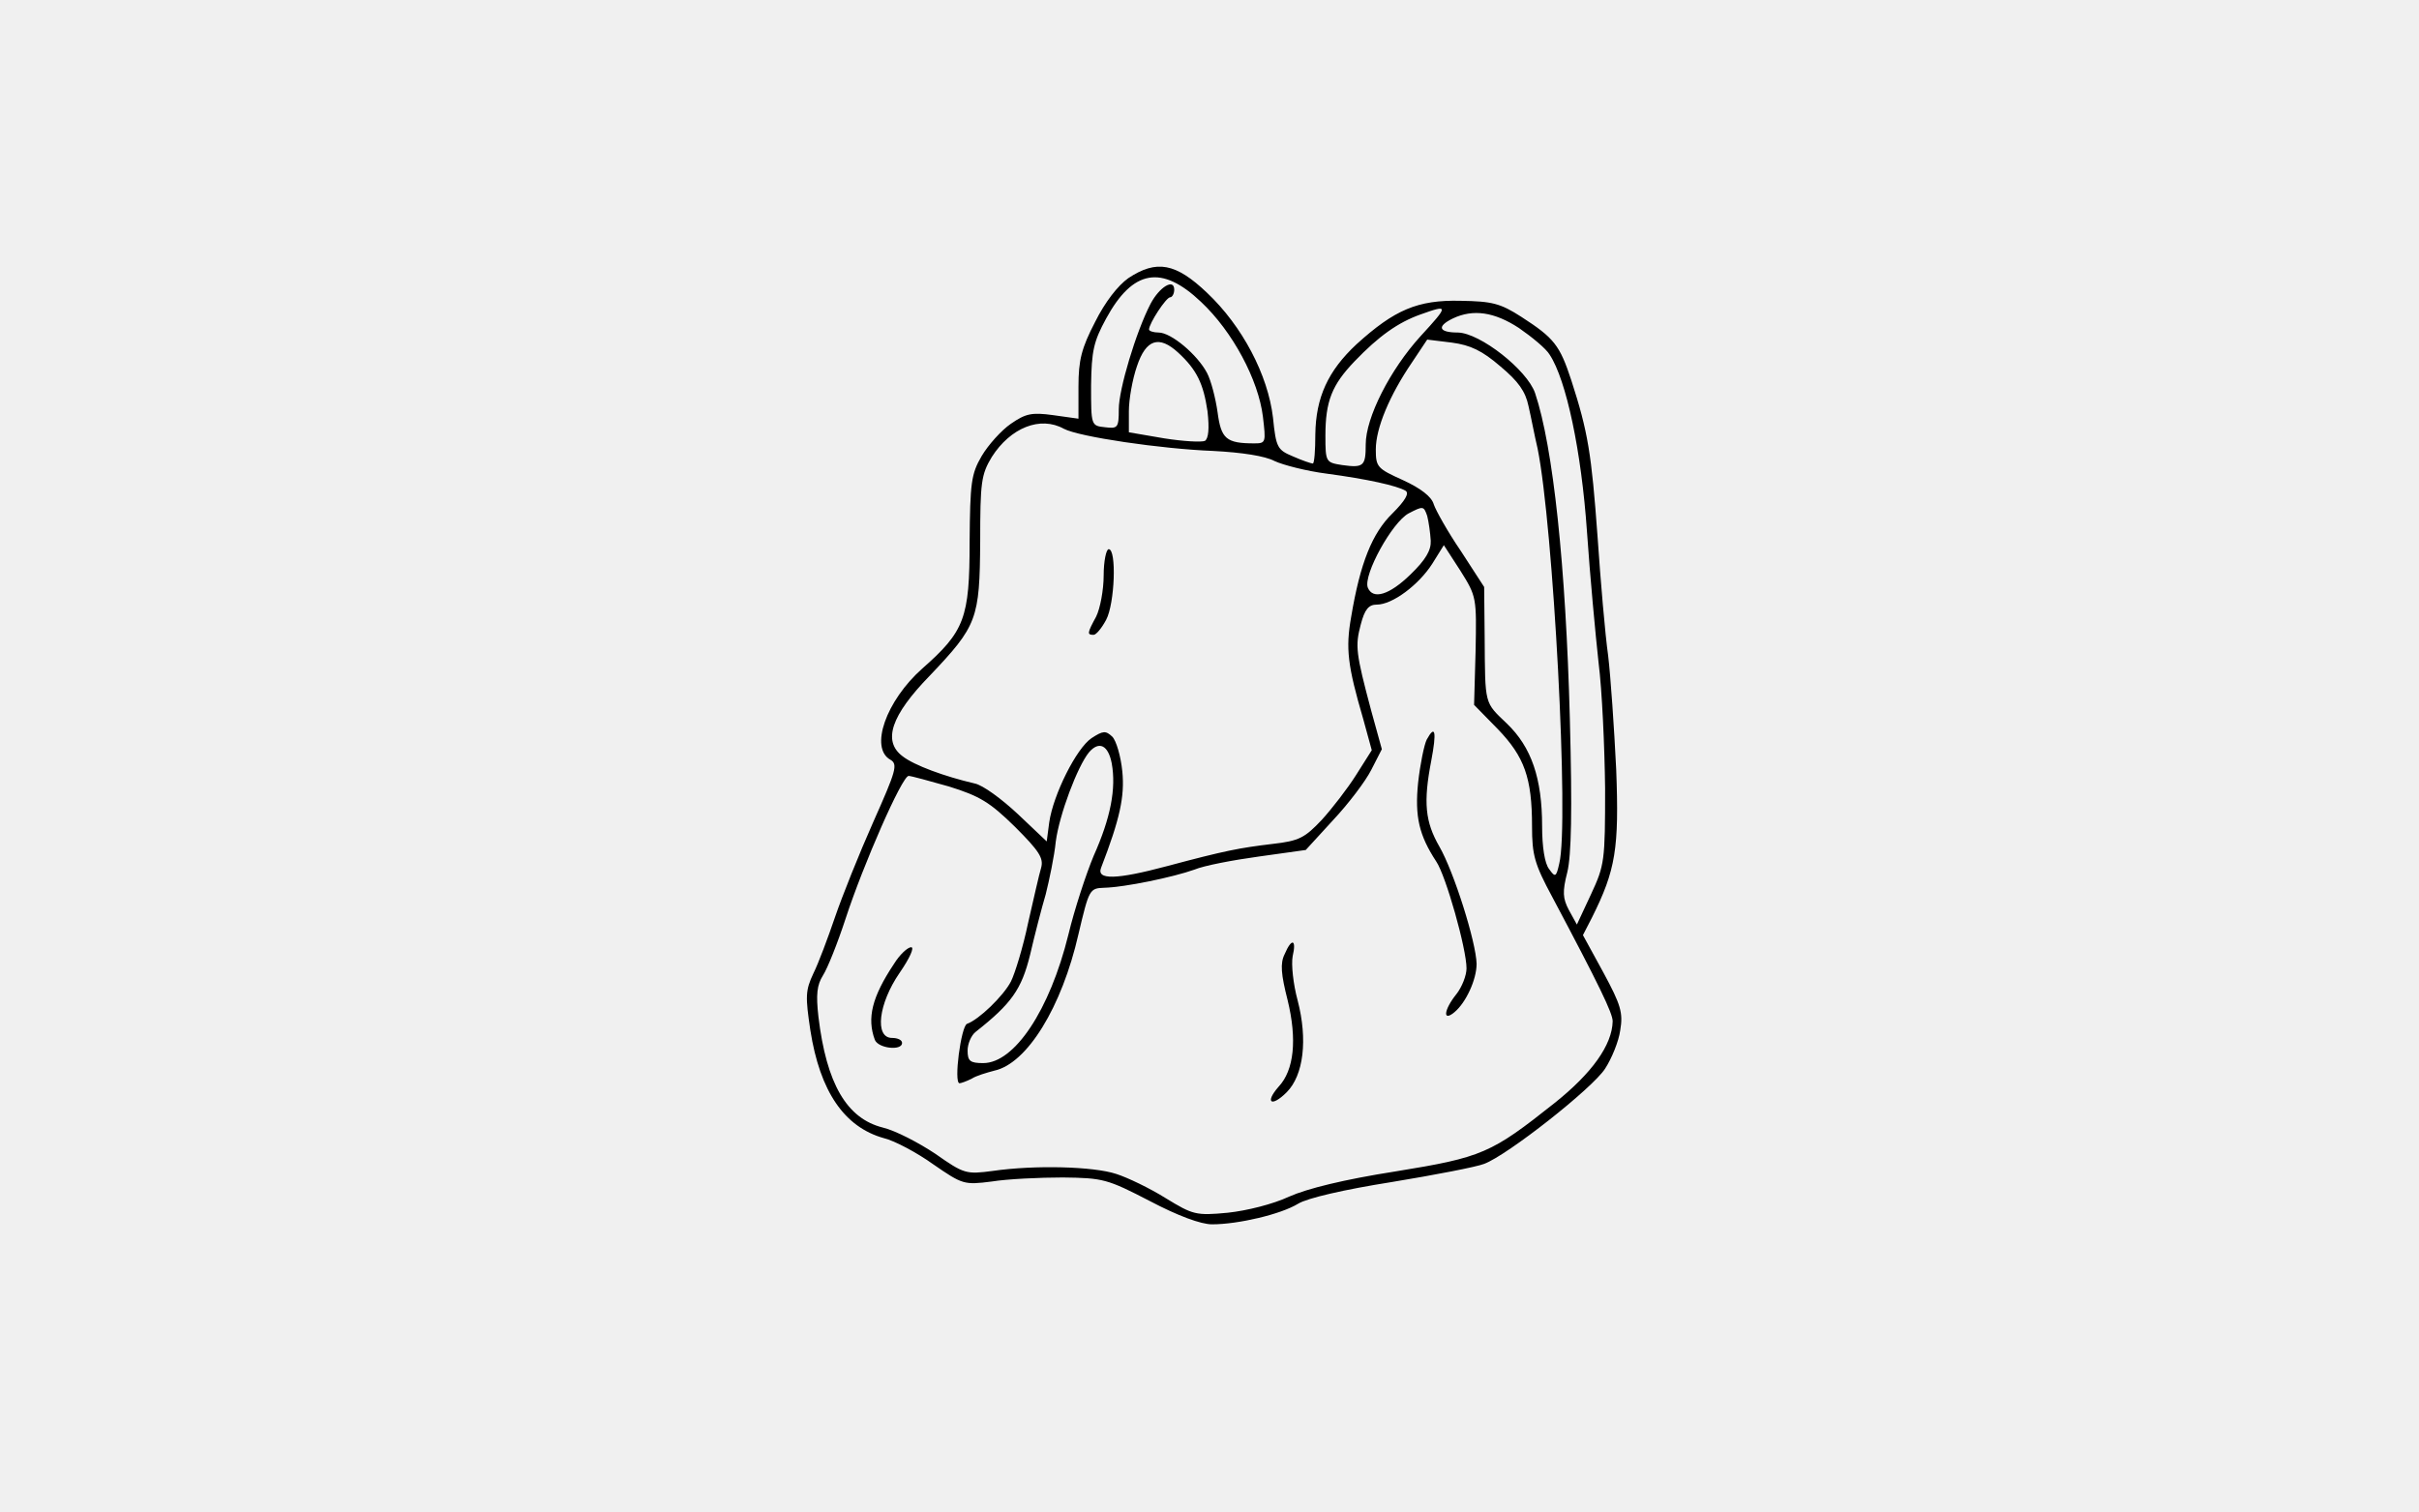
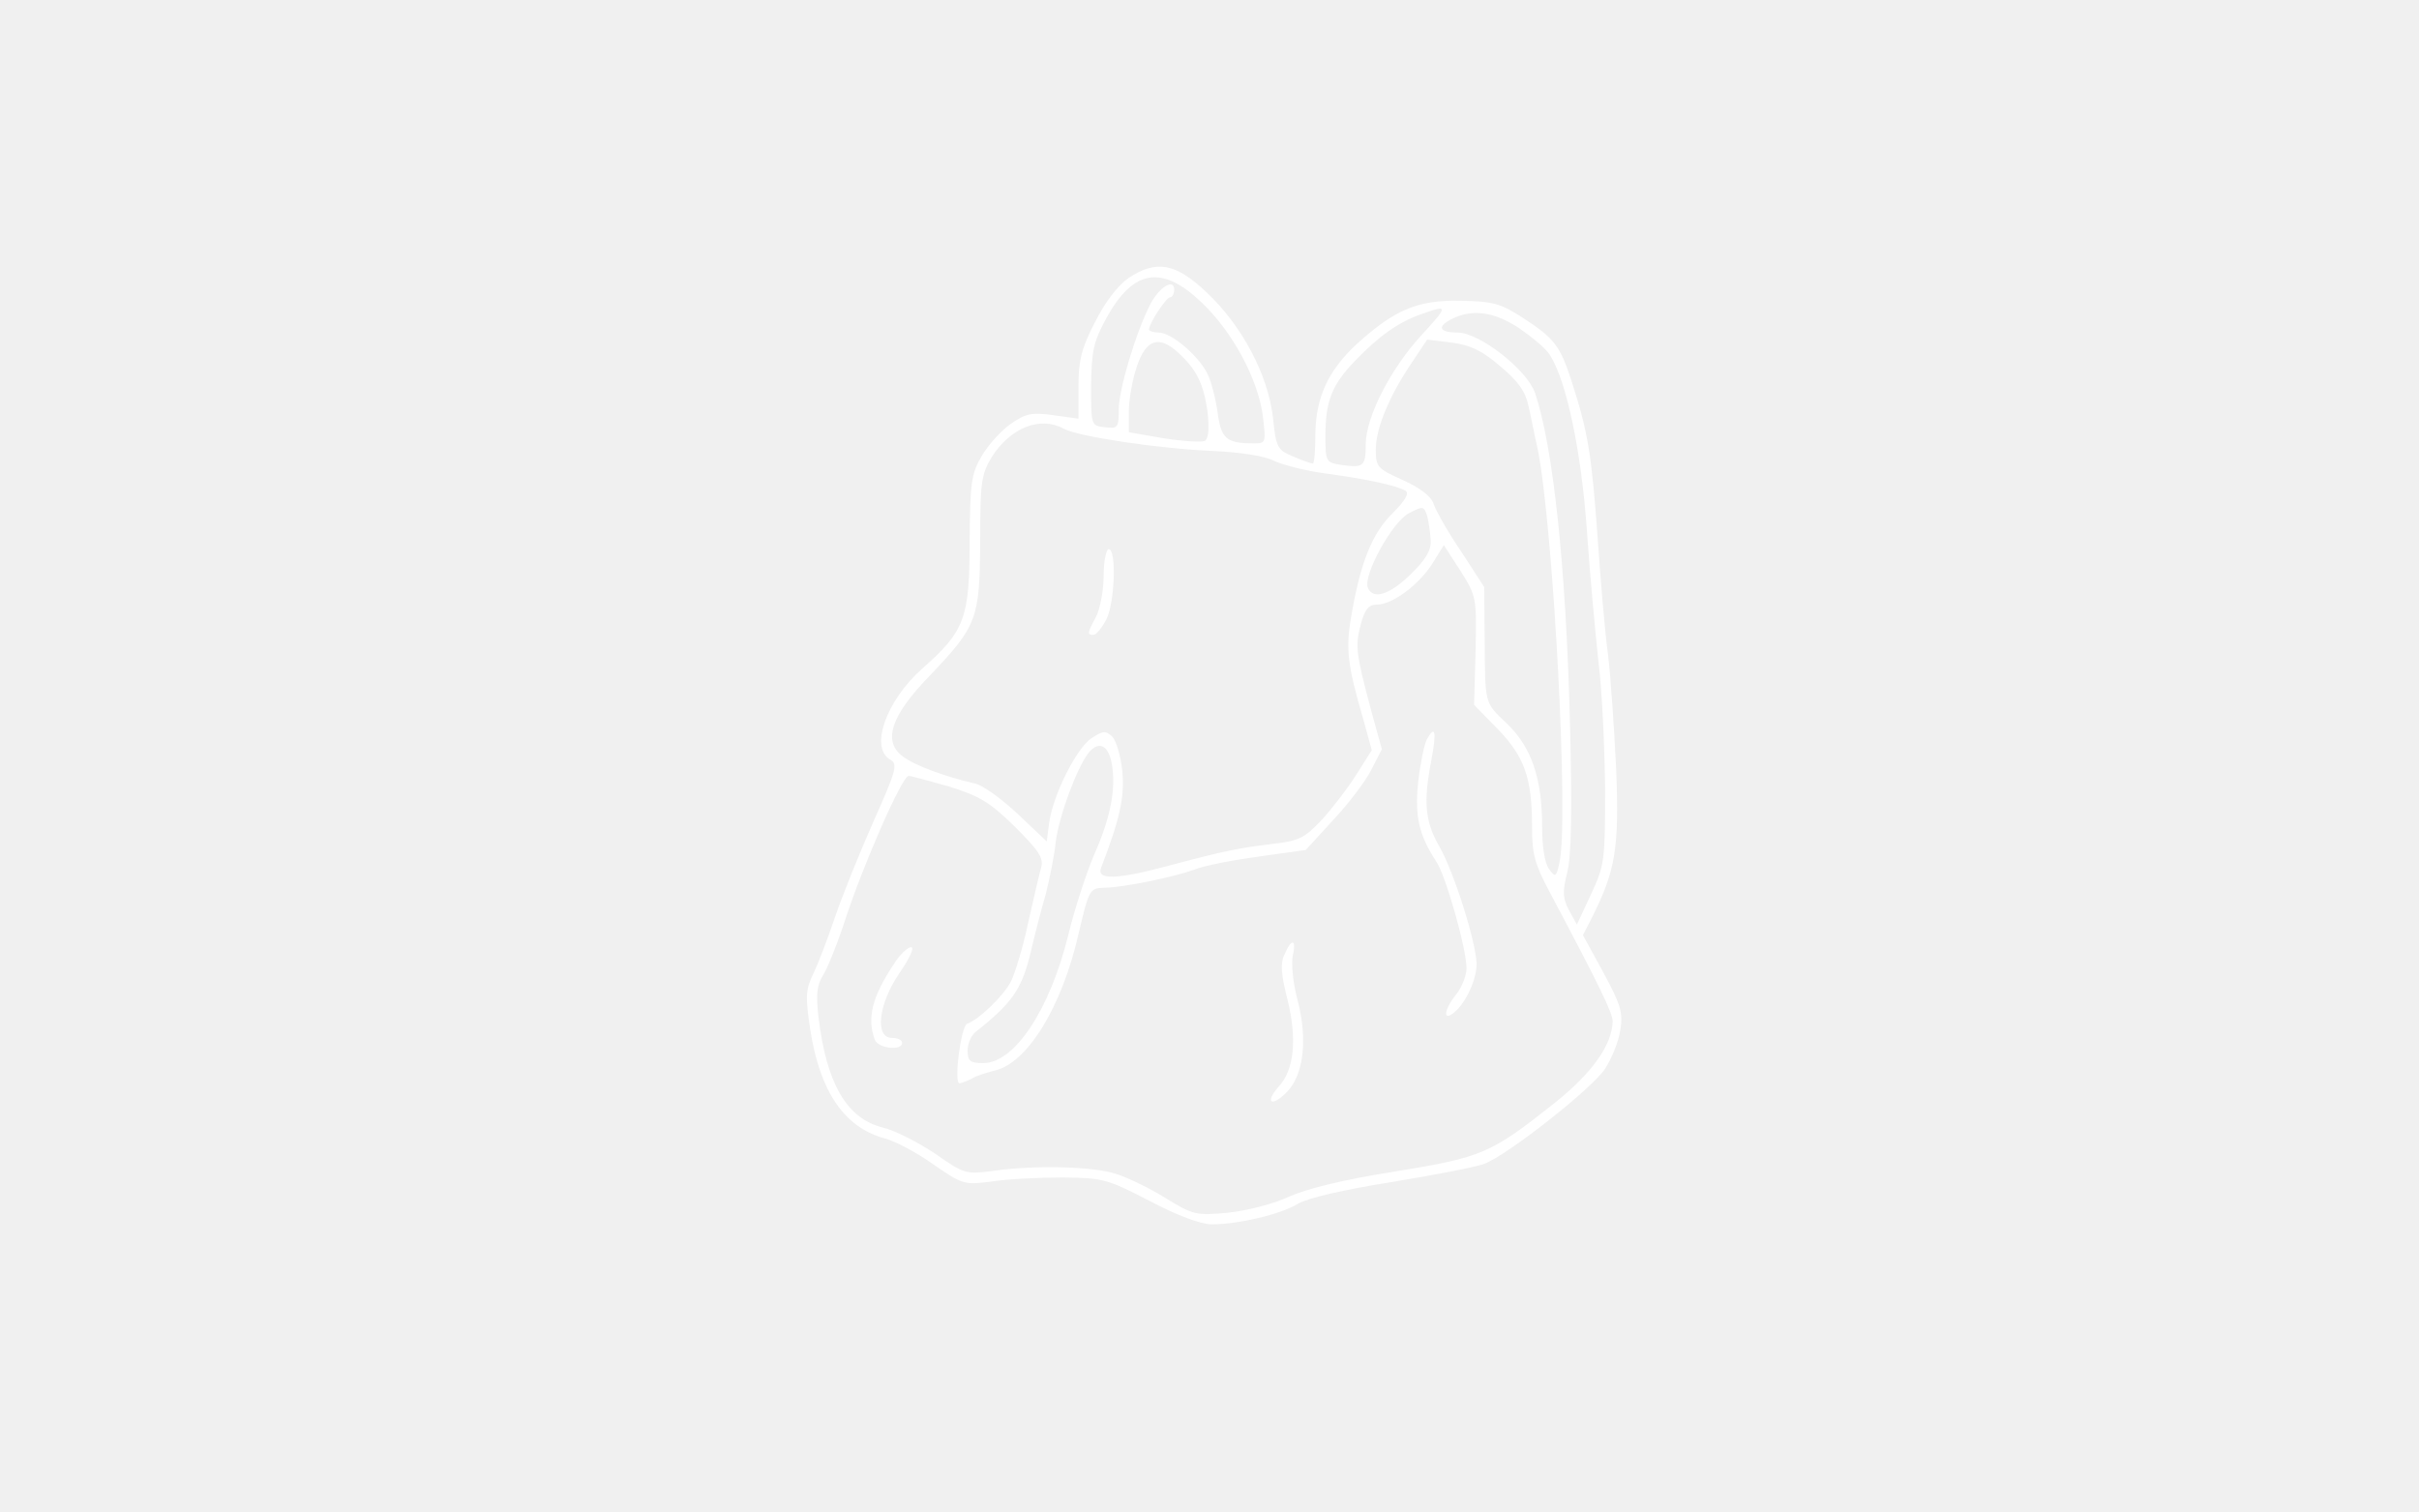
<svg xmlns="http://www.w3.org/2000/svg" version="1.0" width="480pt" height="300pt" viewBox="0 0 480 300" preserveAspectRatio="xMidYMid meet">
-   <g transform="translate(0,300) scale(0.1,-0.1)" fill="#000000" stroke="none">
+   <g transform="translate(0,300) scale(0.1,-0.1)" fill="#ffffff" stroke="none">
    <path d="M2239 2448 c-21 -15 -46 -47 -66 -87 -27 -52 -33 -76 -33 -128 l0 -64 -50 7 c-43 6 -55 3 -84 -17 -19 -13 -45 -42 -58 -64 -21 -36 -23 -53 -24 -171 0 -151 -10 -177 -94 -251 -72 -64 -105 -158 -63 -181 15 -9 11 -22 -34 -123 -28 -63 -62 -148 -76 -189 -14 -41 -33 -92 -43 -112 -16 -34 -16 -46 -6 -113 19 -121 67 -192 146 -214 21 -5 66 -29 98 -52 58 -40 61 -41 116 -34 31 5 95 8 141 8 80 -1 88 -3 173 -47 55 -29 101 -46 123 -46 52 0 137 20 171 41 18 11 91 28 186 43 85 14 168 30 183 36 46 17 215 150 240 189 13 20 27 54 30 76 6 35 1 51 -33 114 l-41 75 18 35 c47 94 54 137 48 294 -4 82 -11 184 -16 226 -6 42 -15 148 -21 236 -12 165 -19 208 -52 310 -23 70 -34 84 -99 126 -42 27 -58 31 -121 32 -85 2 -131 -18 -206 -86 -57 -53 -81 -106 -82 -179 0 -32 -2 -58 -5 -58 -3 0 -21 6 -39 14 -31 13 -34 17 -40 77 -10 85 -61 182 -131 248 -62 59 -100 66 -156 29z m144 -47 c63 -59 114 -155 123 -228 6 -51 6 -53 -17 -53 -56 0 -66 9 -73 62 -4 28 -13 63 -21 78 -19 36 -71 80 -96 80 -10 0 -19 3 -19 6 0 12 34 64 42 64 4 0 8 7 8 15 0 23 -29 6 -47 -28 -29 -56 -63 -170 -63 -209 0 -37 -2 -39 -27 -36 -28 3 -28 3 -28 83 1 69 5 87 30 133 53 97 110 107 188 33z m436 -68 c-61 -67 -109 -162 -109 -215 0 -43 -4 -47 -47 -41 -32 5 -33 6 -33 58 0 69 13 101 58 148 48 50 86 77 131 93 56 20 56 18 0 -43z m195 16 c26 -18 54 -41 61 -53 33 -50 63 -192 74 -351 6 -88 17 -205 23 -260 7 -55 12 -167 13 -250 0 -144 -1 -152 -28 -210 l-28 -60 -16 29 c-12 23 -13 36 -3 75 8 33 10 120 5 306 -8 301 -33 538 -69 645 -16 46 -109 119 -153 120 -38 0 -43 12 -10 28 40 19 82 13 131 -19z m-37 -76 c36 -30 50 -50 56 -79 5 -21 12 -59 18 -84 31 -152 63 -746 43 -824 -6 -27 -8 -28 -20 -11 -9 11 -14 45 -14 85 0 95 -21 157 -70 204 -45 43 -43 36 -44 171 l-1 100 -46 71 c-26 38 -50 81 -54 93 -4 15 -26 32 -61 48 -51 23 -54 26 -54 61 0 42 27 107 72 173 l30 45 49 -6 c37 -5 60 -16 96 -47z m-639 27 c37 -34 50 -62 58 -116 4 -35 2 -54 -5 -59 -7 -3 -43 -1 -81 5 l-70 12 0 42 c0 23 7 63 16 89 18 54 44 62 82 27z m-227 -151 c30 -16 193 -40 296 -44 58 -3 103 -10 122 -20 17 -8 64 -20 103 -25 82 -11 140 -24 157 -34 8 -5 -1 -20 -26 -45 -40 -39 -64 -98 -82 -206 -11 -62 -7 -96 24 -202 l17 -62 -31 -49 c-17 -27 -48 -67 -68 -89 -34 -36 -45 -42 -98 -48 -66 -8 -93 -13 -209 -44 -101 -27 -141 -28 -131 -3 37 96 47 141 42 191 -3 30 -12 61 -20 69 -13 12 -18 12 -41 -3 -30 -20 -76 -112 -84 -167 l-5 -38 -57 54 c-32 30 -70 58 -86 61 -60 14 -120 36 -143 54 -40 30 -23 81 54 160 94 99 99 112 100 266 0 118 2 133 23 168 37 58 96 82 143 56z m728 -222 c1 -19 -10 -38 -40 -67 -42 -41 -75 -51 -85 -26 -9 25 48 129 81 147 29 15 30 15 37 -5 3 -12 6 -33 7 -49z m89 -219 l-3 -107 47 -48 c53 -55 68 -97 68 -193 0 -57 5 -75 40 -140 94 -177 120 -231 120 -247 -1 -47 -41 -103 -115 -162 -126 -100 -143 -108 -316 -136 -102 -16 -175 -34 -211 -50 -32 -15 -84 -28 -122 -32 -63 -6 -69 -4 -123 29 -32 20 -76 41 -98 48 -45 15 -162 18 -245 6 -53 -7 -57 -6 -114 34 -33 22 -79 46 -104 52 -72 18 -112 87 -128 220 -5 44 -3 63 9 82 9 14 29 64 45 113 35 107 112 283 125 283 5 0 41 -10 80 -21 61 -19 81 -31 131 -80 48 -48 57 -62 52 -81 -4 -13 -15 -62 -26 -110 -10 -48 -26 -100 -34 -116 -15 -29 -64 -76 -87 -84 -12 -4 -27 -118 -15 -118 3 0 14 4 24 9 9 6 30 12 45 16 65 14 134 126 167 271 21 89 22 91 51 92 41 1 137 21 179 36 19 8 77 19 128 26 l93 13 54 59 c31 33 65 78 76 100 l21 41 -21 76 c-31 116 -32 129 -21 171 8 31 16 40 32 40 31 0 83 39 110 81 l23 37 33 -51 c32 -51 32 -53 30 -159z m-722 -223 c9 -50 -2 -108 -36 -184 -15 -36 -38 -106 -50 -156 -37 -150 -107 -255 -169 -255 -26 0 -31 4 -31 25 0 13 7 30 16 37 71 56 91 84 108 153 9 39 23 93 31 120 7 28 17 75 20 105 7 53 43 149 66 177 20 23 38 14 45 -22z" />
    <path d="M2190 1858 c0 -29 -7 -66 -15 -82 -18 -33 -18 -36 -5 -36 5 0 16 13 25 30 17 32 21 140 5 140 -5 0 -10 -24 -10 -52z" />
    <path d="M2831 1532 c-5 -10 -13 -49 -17 -85 -7 -68 2 -105 36 -157 19 -28 60 -173 60 -212 0 -14 -9 -37 -20 -51 -25 -31 -28 -56 -4 -36 23 19 44 65 44 96 -1 43 -45 183 -74 233 -28 49 -32 87 -16 170 11 58 8 73 -9 42z" />
    <path d="M2549 1106 c-9 -18 -7 -40 6 -91 19 -78 13 -139 -18 -172 -28 -32 -14 -41 16 -11 34 34 42 105 22 182 -9 33 -13 72 -10 88 8 34 -2 37 -16 4z" />
    <path d="M1774 1087 c-44 -66 -54 -108 -38 -151 7 -17 54 -22 54 -6 0 6 -9 10 -20 10 -35 0 -27 68 15 129 20 29 30 51 23 51 -7 0 -23 -15 -34 -33z" />
  </g>
</svg>
